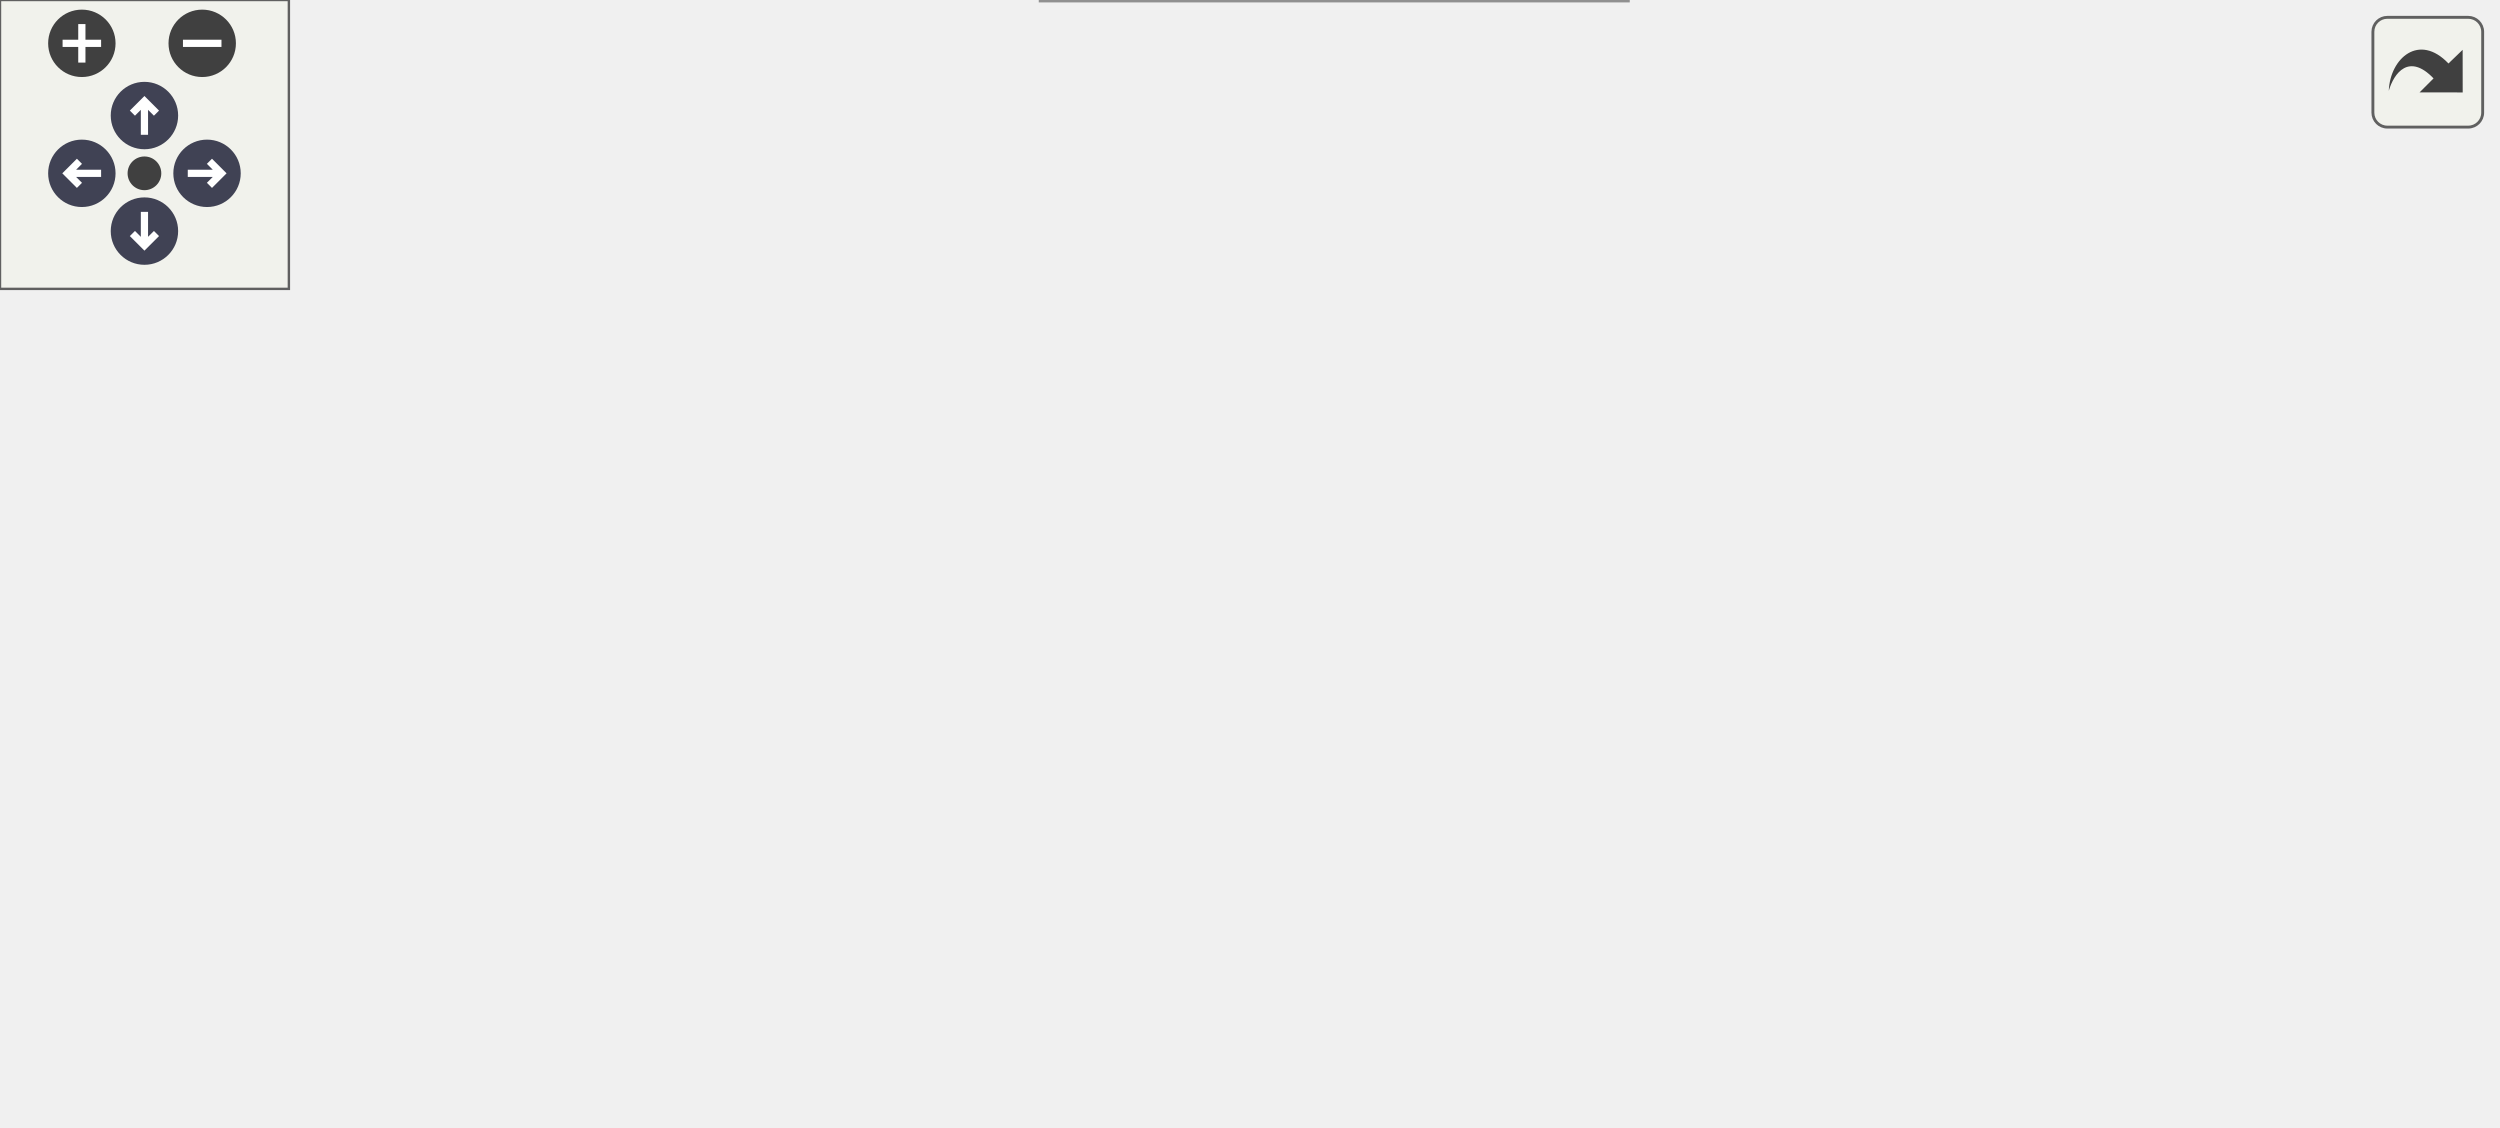
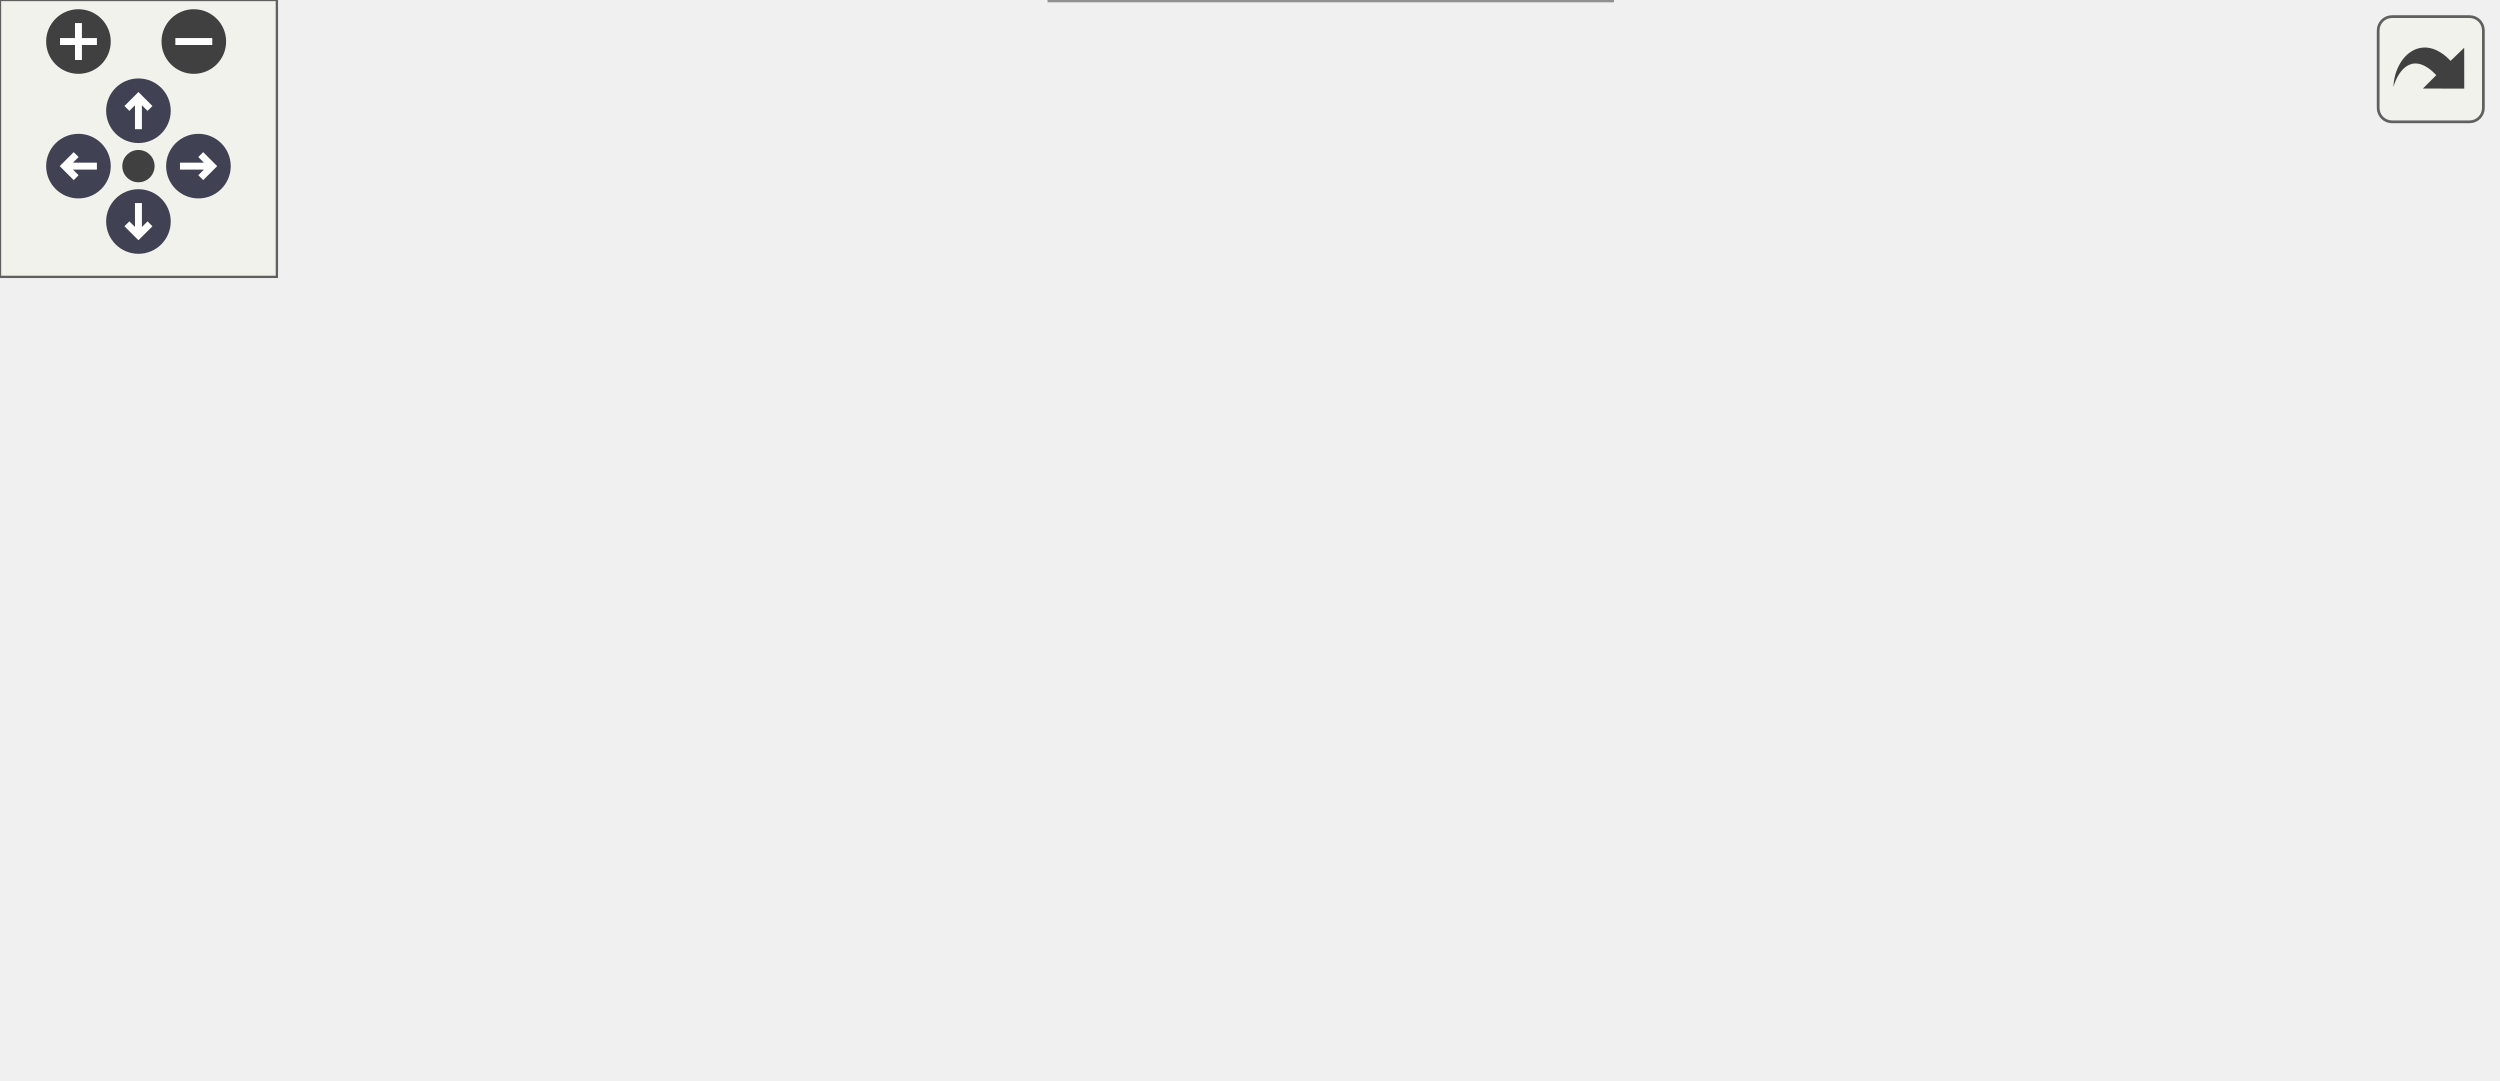
<svg xmlns="http://www.w3.org/2000/svg" xmlns:xlink="http://www.w3.org/1999/xlink" id="main" version="1.1" xml:space="preserve">
  <style type="text/css">
.node, .edge {opacity: 0.7;}
.node.selected, .edge.selected {opacity: 1;}
.edge:hover path { stroke: red; }
.edge:hover polygon { stroke: red; fill: red; }
</style>
  <defs>
    <circle id="rim" cx="0" cy="0" r="7" />
    <circle id="rim2" cx="0" cy="0" r="3.5" />
    <g id="zoomPlus">
      <use xlink:href="#rim" fill="#404040">
        <set attributeName="fill" to="#808080" begin="zoomplus.mouseover" end="zoomplus.mouseout" />
      </use>
      <path d="M-4,0h8M0,-4v8" fill="none" stroke="white" stroke-width="1.5" pointer-events="none" />
    </g>
    <g id="zoomMin">
      <use xlink:href="#rim" fill="#404040">
        <set attributeName="fill" to="#808080" begin="zoomminus.mouseover" end="zoomminus.mouseout" />
      </use>
      <path d="M-4,0h8" fill="none" stroke="white" stroke-width="1.5" pointer-events="none" />
    </g>
    <g id="arrowUp" transform="translate(30 24)">
      <use xlink:href="#rim" />
      <path pointer-events="none" fill="none" stroke="white" stroke-width="1.5" d="M0,-3.0v7 M-2.5,-0.5L0,-3.0L2.5,-0.5" />
    </g>
    <g id="arrowRight" transform="rotate(90) translate(36 -43)">
      <use xlink:href="#rim" />
      <path pointer-events="none" fill="none" stroke="white" stroke-width="1.5" d="M0,-3.0v7 M-2.5,-0.5L0,-3.0L2.5,-0.5" />
    </g>
    <g id="arrowDown" transform="rotate(180) translate(-30 -48)">
      <use xlink:href="#rim" />
      <path pointer-events="none" fill="none" stroke="white" stroke-width="1.5" d="M0,-3.0v7 M-2.5,-0.5L0,-3.0L2.5,-0.5" />
    </g>
    <g id="arrowLeft" transform="rotate(270) translate(-36 17)">
      <use xlink:href="#rim" />
      <path pointer-events="none" fill="none" stroke="white" stroke-width="1.5" d="M0,-3.0v7 M-2.5,-0.5L0,-3.0L2.5,-0.5" />
    </g>
    <g id="resetDef">
      <use xlink:href="#rim2" fill="#404040">
        <set attributeName="fill" to="#808080" begin="reset.mouseover" end="reset.mouseout" />
      </use>
    </g>
  </defs>
  <svg id="graph" class="graph">
    <g id="viewport">
      <g id="Node000001" class="node">
        <g id="a_Node000001">
          <a xlink:title="Class which implements the FCFS scheduling algorithm.">
-             <polygon fill="#999999" stroke="#666666" points="518.25,-68.25 428,-68.25 428,-49 518.25,-49 518.25,-68.25" />
-             <text text-anchor="middle" x="473.12" y="-54.75" font-family="Helvetica,sans-Serif" font-size="10.00">FCFS&lt; S, T, E &gt;</text>
+             <polygon fill="#999999" stroke="#666666" points="540.75,-68.25 450.5,-68.25 450.5,-49 540.75,-49 540.75,-68.25" />
+             <text text-anchor="middle" x="495.62" y="-54.75" font-family="Helvetica,sans-Serif" font-size="10.00">FCFS&lt; S, T, E &gt;</text>
          </a>
        </g>
      </g>
      <g id="Node000002" class="node">
        <g id="a_Node000002">
          <a target="_blank" xlink:href="http://en.cppreference.com/w/cpp/container/priority_queue.html" xlink:title=" ">
-             <polygon fill="white" stroke="#666666" points="350,-173.38 204.25,-173.38 204.25,-97.88 350,-97.88 350,-173.38" />
+             <polygon fill="white" stroke="#666666" points="372.5,-173.38 204.25,-173.38 204.25,-97.88 372.5,-97.88 372.5,-173.38" />
            <text text-anchor="start" x="212.25" y="-159.88" font-family="Helvetica,sans-Serif" font-size="10.00">std::priority_queue</text>
-             <text text-anchor="start" x="212.25" y="-148.62" font-family="Helvetica,sans-Serif" font-size="10.00">&lt; tuple&lt; S, T, E, double,</text>
-             <text text-anchor="start" x="212.25" y="-137.38" font-family="Helvetica,sans-Serif" font-size="10.00"> double, double &gt;, vector</text>
-             <text text-anchor="start" x="212.25" y="-126.12" font-family="Helvetica,sans-Serif" font-size="10.00">&lt; tuple&lt; S, T, E, double,</text>
-             <text text-anchor="start" x="212.25" y="-114.88" font-family="Helvetica,sans-Serif" font-size="10.00"> double, double &gt; &gt;, Compare</text>
-             <text text-anchor="middle" x="277.12" y="-103.62" font-family="Helvetica,sans-Serif" font-size="10.00">&lt; S, T, E &gt; &gt;</text>
+             <text text-anchor="start" x="212.25" y="-148.62" font-family="Helvetica,sans-Serif" font-size="10.00">&lt; std::tuple&lt; S, T,</text>
+             <text text-anchor="start" x="212.25" y="-137.38" font-family="Helvetica,sans-Serif" font-size="10.00"> E, double, double, double</text>
+             <text text-anchor="start" x="212.25" y="-126.12" font-family="Helvetica,sans-Serif" font-size="10.00"> &gt;, std::vector&lt; std::tuple</text>
+             <text text-anchor="start" x="212.25" y="-114.88" font-family="Helvetica,sans-Serif" font-size="10.00">&lt; S, T, E, double, double,</text>
+             <text text-anchor="middle" x="288.38" y="-103.62" font-family="Helvetica,sans-Serif" font-size="10.00"> double &gt; &gt;, Compare&lt; S, T, E &gt; &gt;</text>
          </a>
        </g>
      </g>
      <g id="edge1_Node000001_Node000002" class="edge">
        <g id="a_edge1_Node000001_Node000002">
          <a xlink:title=" ">
-             <path fill="none" stroke="#9a32cd" stroke-dasharray="5,2" d="M360.38,-102.98C391.51,-90.62 424.71,-77.44 446.76,-68.69" />
-             <polygon fill="#9a32cd" stroke="#9a32cd" points="359.37,-100.01 351.36,-106.95 361.95,-106.52 359.37,-100.01" />
+             <path fill="none" stroke="#9a32cd" stroke-dasharray="5,2" d="M382.88,-100.55C413.9,-88.91 446.04,-76.85 467.84,-68.67" />
+             <polygon fill="#9a32cd" stroke="#9a32cd" points="381.99,-97.52 373.86,-104.31 384.45,-104.07 381.99,-97.52" />
          </a>
        </g>
-         <text text-anchor="middle" x="389" y="-100.38" font-family="Helvetica,sans-Serif" font-size="10.00" fill="grey"> schedule</text>
+         <text text-anchor="middle" x="411.5" y="-98.38" font-family="Helvetica,sans-Serif" font-size="10.00" fill="grey"> schedule</text>
      </g>
      <g id="Node000003" class="node">
        <g id="a_Node000003">
          <a target="_blank" xlink:href="http://en.cppreference.com/w/cpp/utility/tuple.html" xlink:title=" ">
            <polygon fill="white" stroke="#bfbfbf" points="125.5,-111.88 0,-111.88 0,-81.38 125.5,-81.38 125.5,-111.88" />
            <text text-anchor="start" x="8" y="-98.38" font-family="Helvetica,sans-Serif" font-size="10.00">std::tuple&lt; S, T, E,</text>
            <text text-anchor="middle" x="62.75" y="-87.12" font-family="Helvetica,sans-Serif" font-size="10.00"> double, double, double &gt;</text>
          </a>
        </g>
      </g>
      <g id="edge2_Node000002_Node000003" class="edge">
        <g id="a_edge2_Node000002_Node000003">
          <a xlink:title=" ">
-             <path fill="none" stroke="#9a32cd" stroke-dasharray="5,2" d="M136.29,-109.95C158.14,-113.96 182.11,-118.36 203.94,-122.37" />
-             <polygon fill="#9a32cd" stroke="#9a32cd" points="137.22,-106.37 126.75,-108.01 135.95,-113.26 137.22,-106.37" />
+             <path fill="none" stroke="#9a32cd" stroke-dasharray="5,2" d="M136.45,-109.3C157.99,-113.06 181.74,-117.2 203.9,-121.07" />
+             <polygon fill="#9a32cd" stroke="#9a32cd" points="137.2,-105.71 126.75,-107.44 136,-112.6 137.2,-105.71" />
          </a>
        </g>
-         <text text-anchor="middle" x="164.88" y="-119.38" font-family="Helvetica,sans-Serif" font-size="10.00" fill="grey"> elements</text>
+         <text text-anchor="middle" x="164.88" y="-118.38" font-family="Helvetica,sans-Serif" font-size="10.00" fill="grey"> elements</text>
      </g>
      <g id="Node000004" class="node">
        <g id="a_Node000004">
          <a target="_blank" xlink:href="http://en.cppreference.com/w/cpp/container/vector.html" xlink:title=" ">
-             <polygon fill="white" stroke="#666666" points="340.62,-79.5 213.62,-79.5 213.62,-37.75 340.62,-37.75 340.62,-79.5" />
-             <text text-anchor="start" x="221.62" y="-66" font-family="Helvetica,sans-Serif" font-size="10.00">std::vector&lt; tuple</text>
-             <text text-anchor="start" x="221.62" y="-54.75" font-family="Helvetica,sans-Serif" font-size="10.00">&lt; S, T, E, double, double,</text>
-             <text text-anchor="middle" x="277.12" y="-43.5" font-family="Helvetica,sans-Serif" font-size="10.00"> double &gt; &gt;</text>
+             <polygon fill="white" stroke="#666666" points="351.88,-79.5 224.88,-79.5 224.88,-37.75 351.88,-37.75 351.88,-79.5" />
+             <text text-anchor="start" x="232.88" y="-66" font-family="Helvetica,sans-Serif" font-size="10.00">std::vector&lt; std::tuple</text>
+             <text text-anchor="start" x="232.88" y="-54.75" font-family="Helvetica,sans-Serif" font-size="10.00">&lt; S, T, E, double, double,</text>
+             <text text-anchor="middle" x="288.38" y="-43.5" font-family="Helvetica,sans-Serif" font-size="10.00"> double &gt; &gt;</text>
          </a>
        </g>
      </g>
      <g id="edge4_Node000004_Node000003" class="edge">
        <g id="a_edge4_Node000004_Node000003">
          <a xlink:title=" ">
-             <path fill="none" stroke="#9a32cd" stroke-dasharray="5,2" d="M136.29,-83.65C161.32,-79.17 189.13,-74.19 213.31,-69.86" />
-             <polygon fill="#9a32cd" stroke="#9a32cd" points="135.98,-80.32 126.75,-85.53 137.21,-87.22 135.98,-80.32" />
+             <path fill="none" stroke="#9a32cd" stroke-dasharray="5,2" d="M136.43,-84.28C164.83,-79.45 197.1,-73.97 224.48,-69.31" />
+             <polygon fill="#9a32cd" stroke="#9a32cd" points="136.02,-80.96 126.75,-86.09 137.19,-87.87 136.02,-80.96" />
          </a>
        </g>
        <text text-anchor="middle" x="164.88" y="-83.38" font-family="Helvetica,sans-Serif" font-size="10.00" fill="grey"> elements</text>
      </g>
      <g id="edge3_Node000001_Node000004" class="edge">
        <g id="a_edge3_Node000001_Node000004">
          <a xlink:title=" ">
-             <path fill="none" stroke="#9a32cd" stroke-dasharray="5,2" d="M351.87,-58.62C377.37,-58.62 405.14,-58.62 427.56,-58.62" />
-             <polygon fill="#9a32cd" stroke="#9a32cd" points="352.11,-55.13 342.11,-58.62 352.11,-62.13 352.11,-55.13" />
+             <path fill="none" stroke="#9a32cd" stroke-dasharray="5,2" d="M363.29,-58.62C392.31,-58.62 424.67,-58.62 450,-58.62" />
+             <polygon fill="#9a32cd" stroke="#9a32cd" points="363.35,-55.13 353.35,-58.62 363.35,-62.13 363.35,-55.13" />
          </a>
        </g>
-         <text text-anchor="middle" x="389" y="-60.38" font-family="Helvetica,sans-Serif" font-size="10.00" fill="grey"> result</text>
+         <text text-anchor="middle" x="411.5" y="-60.38" font-family="Helvetica,sans-Serif" font-size="10.00" fill="grey"> result</text>
      </g>
      <g id="Node000005" class="node">
        <g id="a_Node000005">
          <a target="_blank" xlink:href="http://en.cppreference.com/w/cpp/container/unordered_set.html" xlink:title=" ">
-             <polygon fill="white" stroke="#666666" points="338,-19.25 216.25,-19.25 216.25,0 338,0 338,-19.25" />
-             <text text-anchor="middle" x="277.12" y="-5.75" font-family="Helvetica,sans-Serif" font-size="10.00">std::unordered_set&lt; S &gt;</text>
+             <polygon fill="white" stroke="#666666" points="349.25,-19.25 227.5,-19.25 227.5,0 349.25,0 349.25,-19.25" />
+             <text text-anchor="middle" x="288.38" y="-5.75" font-family="Helvetica,sans-Serif" font-size="10.00">std::unordered_set&lt; S &gt;</text>
          </a>
        </g>
      </g>
      <g id="edge5_Node000001_Node000005" class="edge">
        <g id="a_edge5_Node000001_Node000005">
          <a xlink:title=" ">
-             <path fill="none" stroke="#9a32cd" stroke-dasharray="5,2" d="M328.42,-22.33C360.71,-30.48 402.07,-40.93 432.12,-48.52" />
-             <polygon fill="#9a32cd" stroke="#9a32cd" points="329.4,-18.71 318.85,-19.66 327.69,-25.5 329.4,-18.71" />
+             <path fill="none" stroke="#9a32cd" stroke-dasharray="5,2" d="M344.93,-22.19C354.15,-24.31 363.6,-26.51 372.5,-28.62 399.8,-35.1 430.46,-42.63 454.23,-48.53" />
+             <polygon fill="#9a32cd" stroke="#9a32cd" points="345.8,-18.57 335.27,-19.75 344.24,-25.39 345.8,-18.57" />
          </a>
        </g>
-         <text text-anchor="middle" x="389" y="-44.38" font-family="Helvetica,sans-Serif" font-size="10.00" fill="grey"> idList</text>
+         <text text-anchor="middle" x="411.5" y="-44.38" font-family="Helvetica,sans-Serif" font-size="10.00" fill="grey"> idList</text>
      </g>
    </g>
  </svg>
  <g id="navigator" transform="translate(0 0)" fill="#404254">
    <rect fill="#f2f5e9" fill-opacity="0.5" stroke="#606060" stroke-width=".5" x="0" y="0" width="60" height="60" />
    <use id="zoomplus" xlink:href="#zoomPlus" x="17" y="9" />
    <use id="zoomminus" xlink:href="#zoomMin" x="42" y="9" />
    <use id="reset" xlink:href="#resetDef" x="30" y="36" />
    <use id="arrowup" xlink:href="#arrowUp" x="0" y="0" />
    <use id="arrowright" xlink:href="#arrowRight" x="0" y="0" />
    <use id="arrowdown" xlink:href="#arrowDown" x="0" y="0" />
    <use id="arrowleft" xlink:href="#arrowLeft" x="0" y="0" />
  </g>
  <svg viewBox="0 0 15 15" width="100%" height="30px" preserveAspectRatio="xMaxYMin meet">
    <g id="arrow_out" transform="scale(0.3 0.3)">
      <a xlink:href="class_f_c_f_s__coll__graph_org.svg" target="_base">
        <rect id="button" ry="5" rx="5" y="6" x="6" height="38" width="38" fill="#f2f5e9" fill-opacity="0.5" stroke="#606060" stroke-width="1.0" />
        <path id="arrow" d="M 11.5,31.437 C 11.94,20.098 22.043,11.323 32.159,21.979 L 37.069,17.246 C 37.069,17.246 37.088,32 37.088,32 L 22.16,31.978 C 22.16,31.978 26.998,27.14 26.998,27.14 C 18.529,18.264 13.292,25.23 11.5,31.437 z" style="fill:#404040;" />
      </a>
    </g>
  </svg>
  <style type="text/css">

[data-mouse-over-selected='false'] { opacity: 0.7; }
[data-mouse-over-selected='true']  { opacity: 1.0; }

</style>
</svg>
